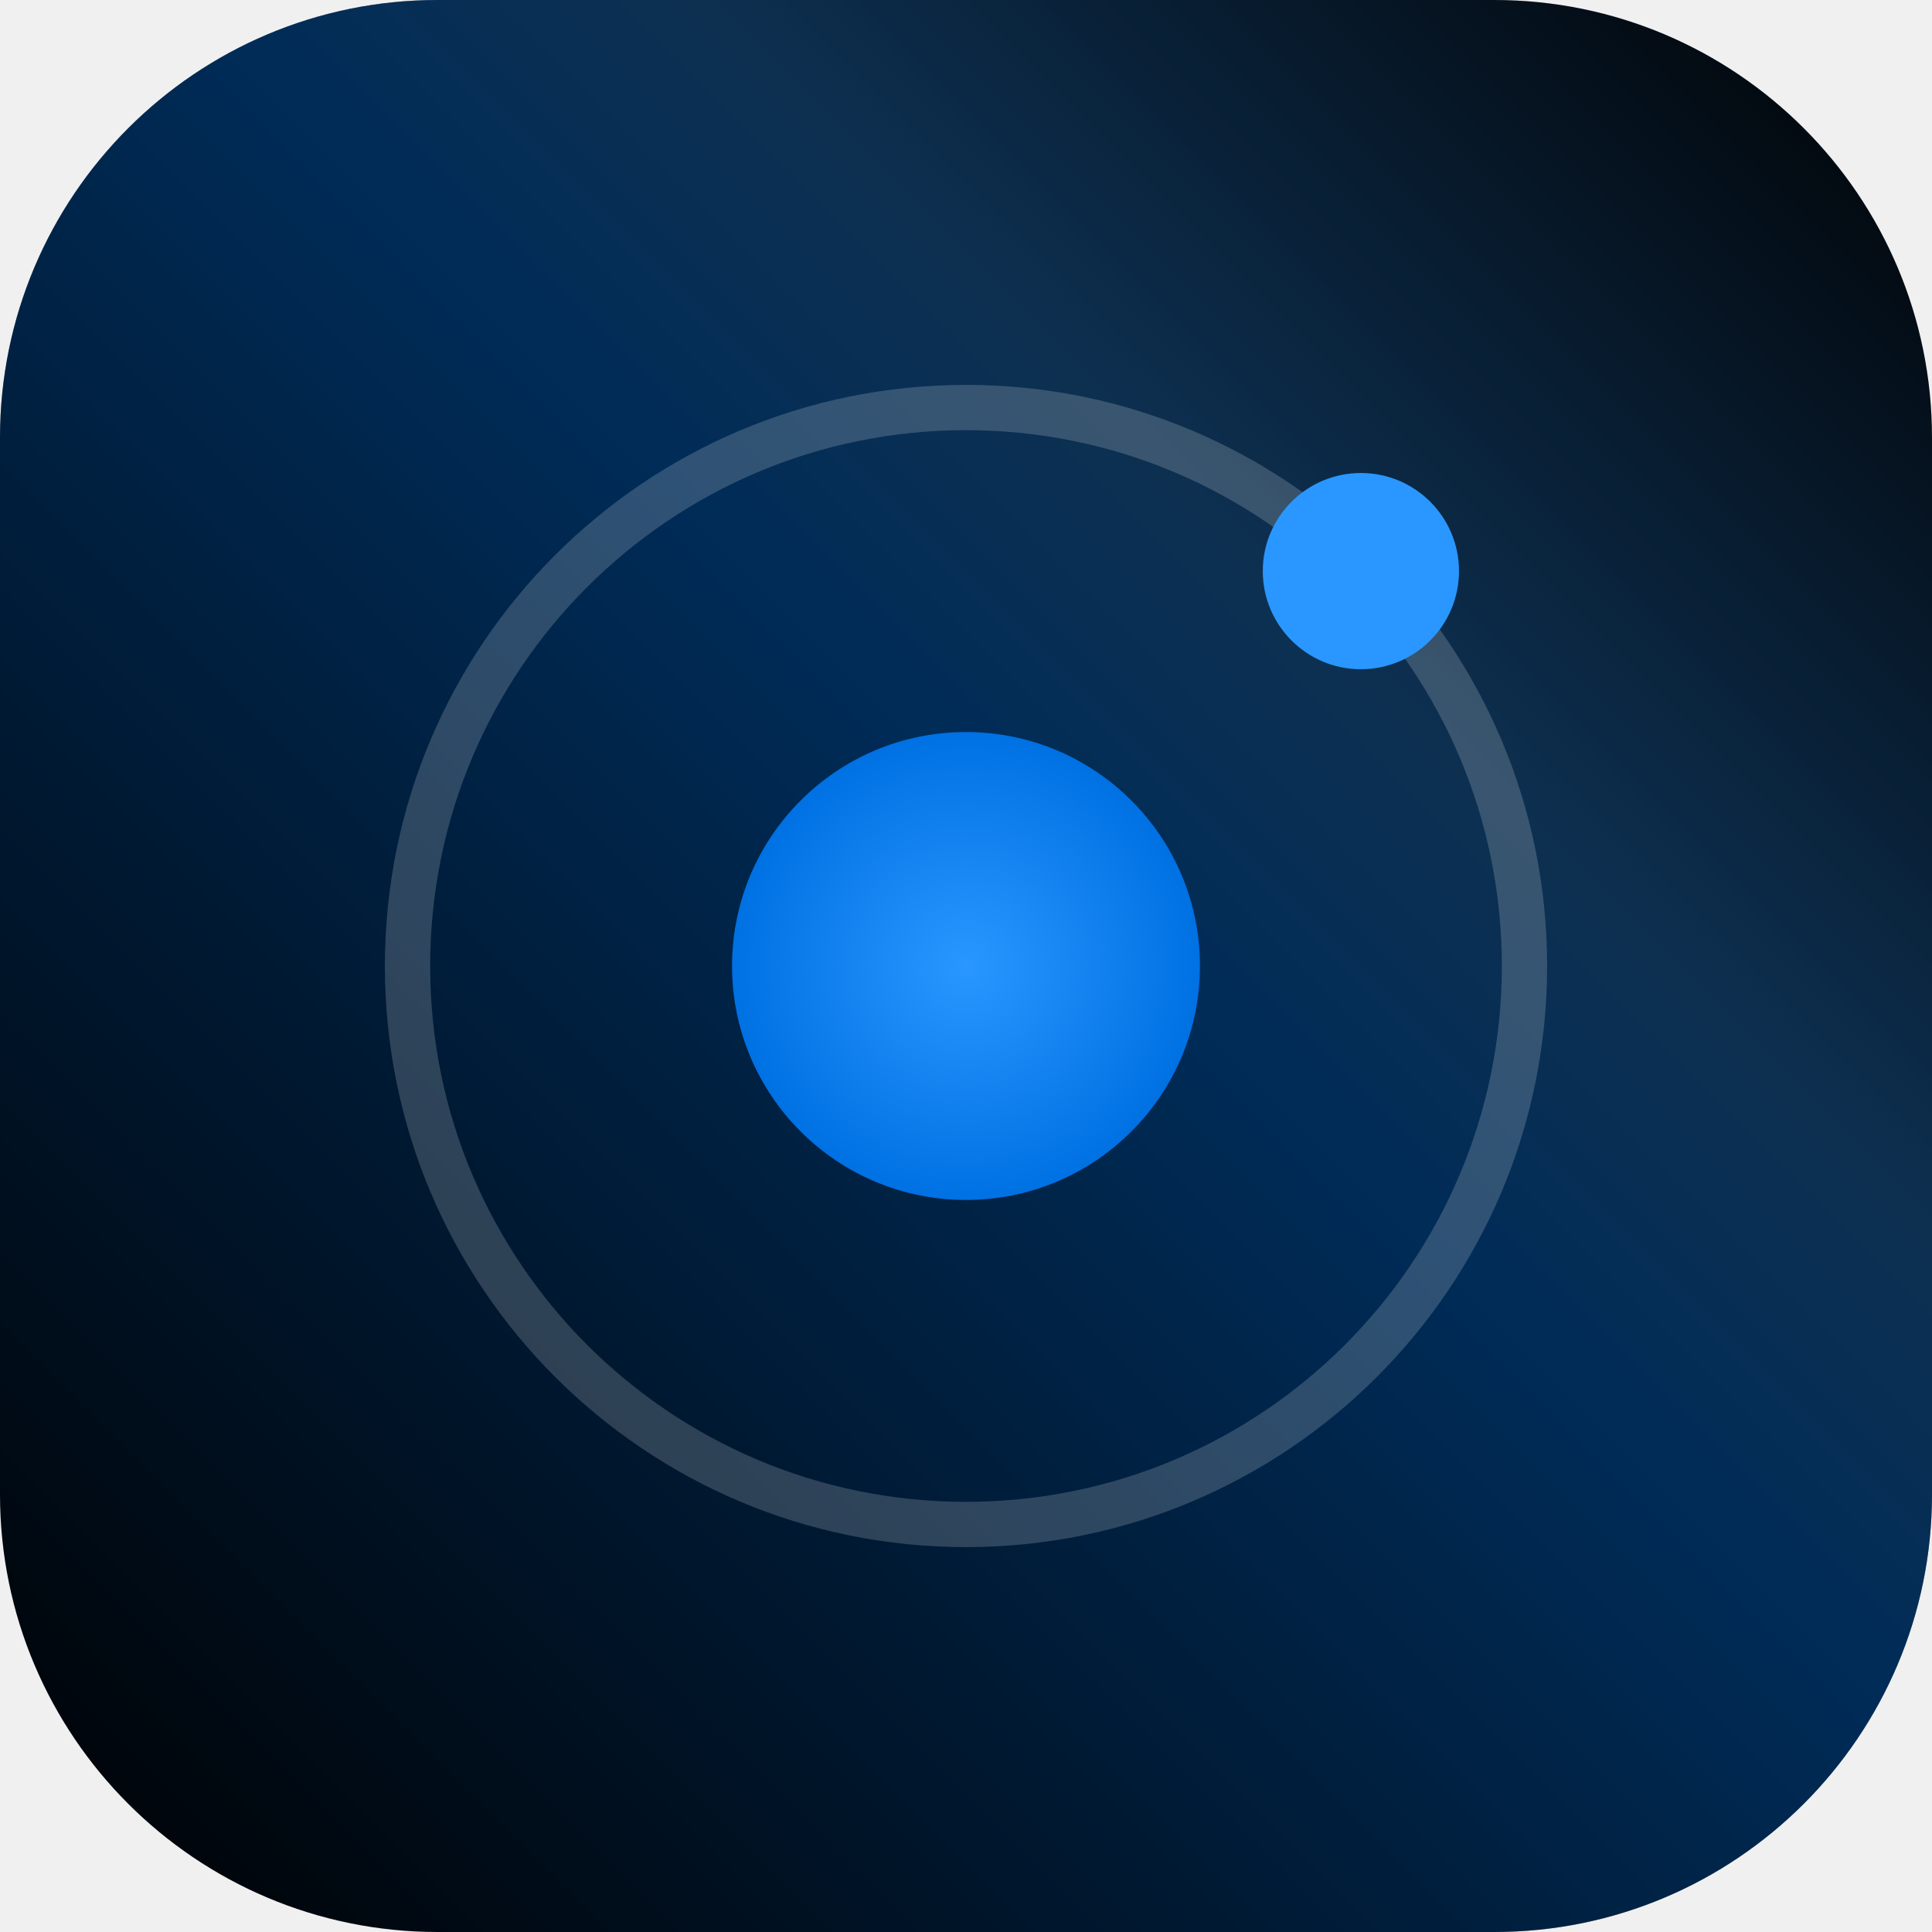
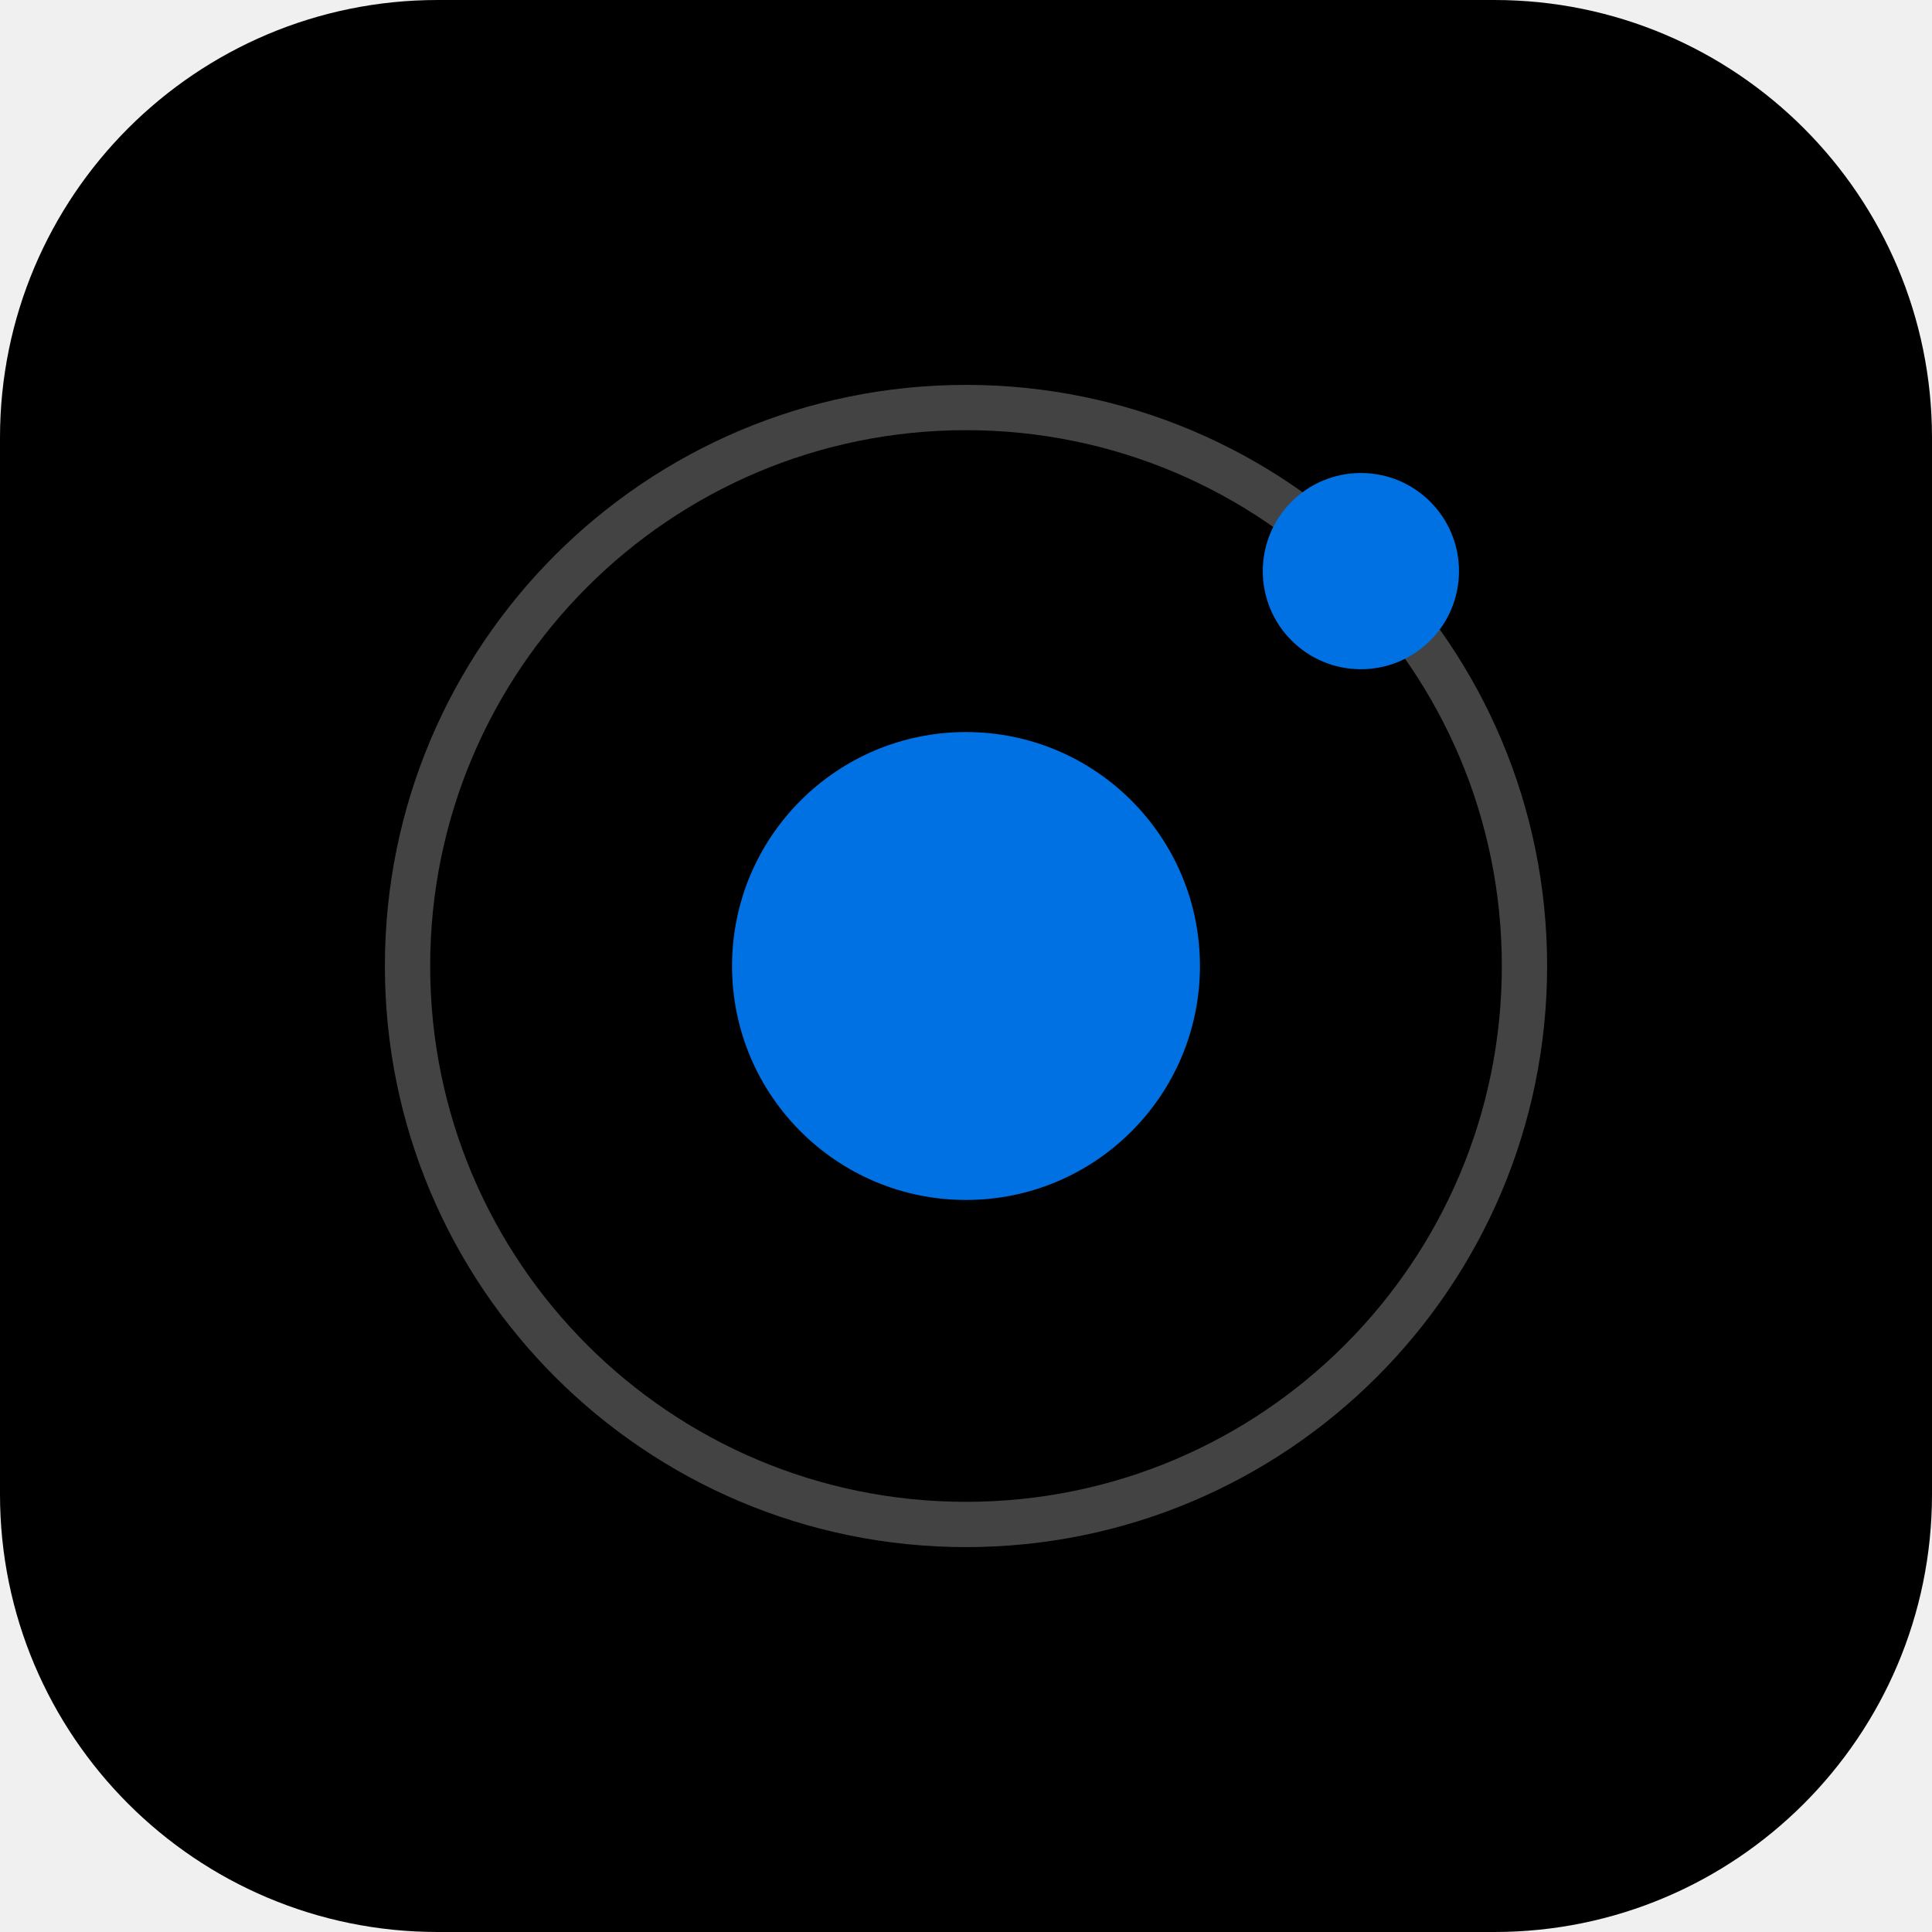
<svg xmlns="http://www.w3.org/2000/svg" viewBox="0 0 512 512">
-   <defs>
-     <radialGradient id="g" cx=".5" cy=".5" r=".5">
-       <stop offset="0" stop-color="#2997FF" />
-       <stop offset="1" stop-color="#0071E3" />
-     </radialGradient>
-     <linearGradient id="b" x1="0" y1="1" x2="1" y2="0">
-       <stop offset="0" stop-color="#0071E3" stop-opacity="0" />
-       <stop offset=".55" stop-color="#0071E3" stop-opacity=".55" />
-       <stop offset=".68" stop-color="#2997FF" stop-opacity=".45" />
-       <stop offset="1" stop-color="#2997FF" stop-opacity="0" />
-     </linearGradient>
-   </defs>
  <rect width="512" height="512" rx="116" fill="#000000" />
-   <rect width="512" height="512" rx="116" fill="url(#b)" opacity=".7" />
-   <circle cx="256" cy="256" r="148" fill="none" stroke="#FFFFFF" stroke-opacity=".18" stroke-width="12" />
-   <circle cx="256" cy="256" r="62" fill="url(#g)" />
-   <circle cx="360.65" cy="151.35" r="26" fill="#2997FF" />
+   <circle cx="256" cy="256" r="148" fill="none" stroke="#434344" stroke-width="12" />
+   <circle cx="256" cy="256" r="62" fill="#0071E3" />
+   <circle cx="360.65" cy="151.35" r="26" fill="#0071E3" />
</svg>
